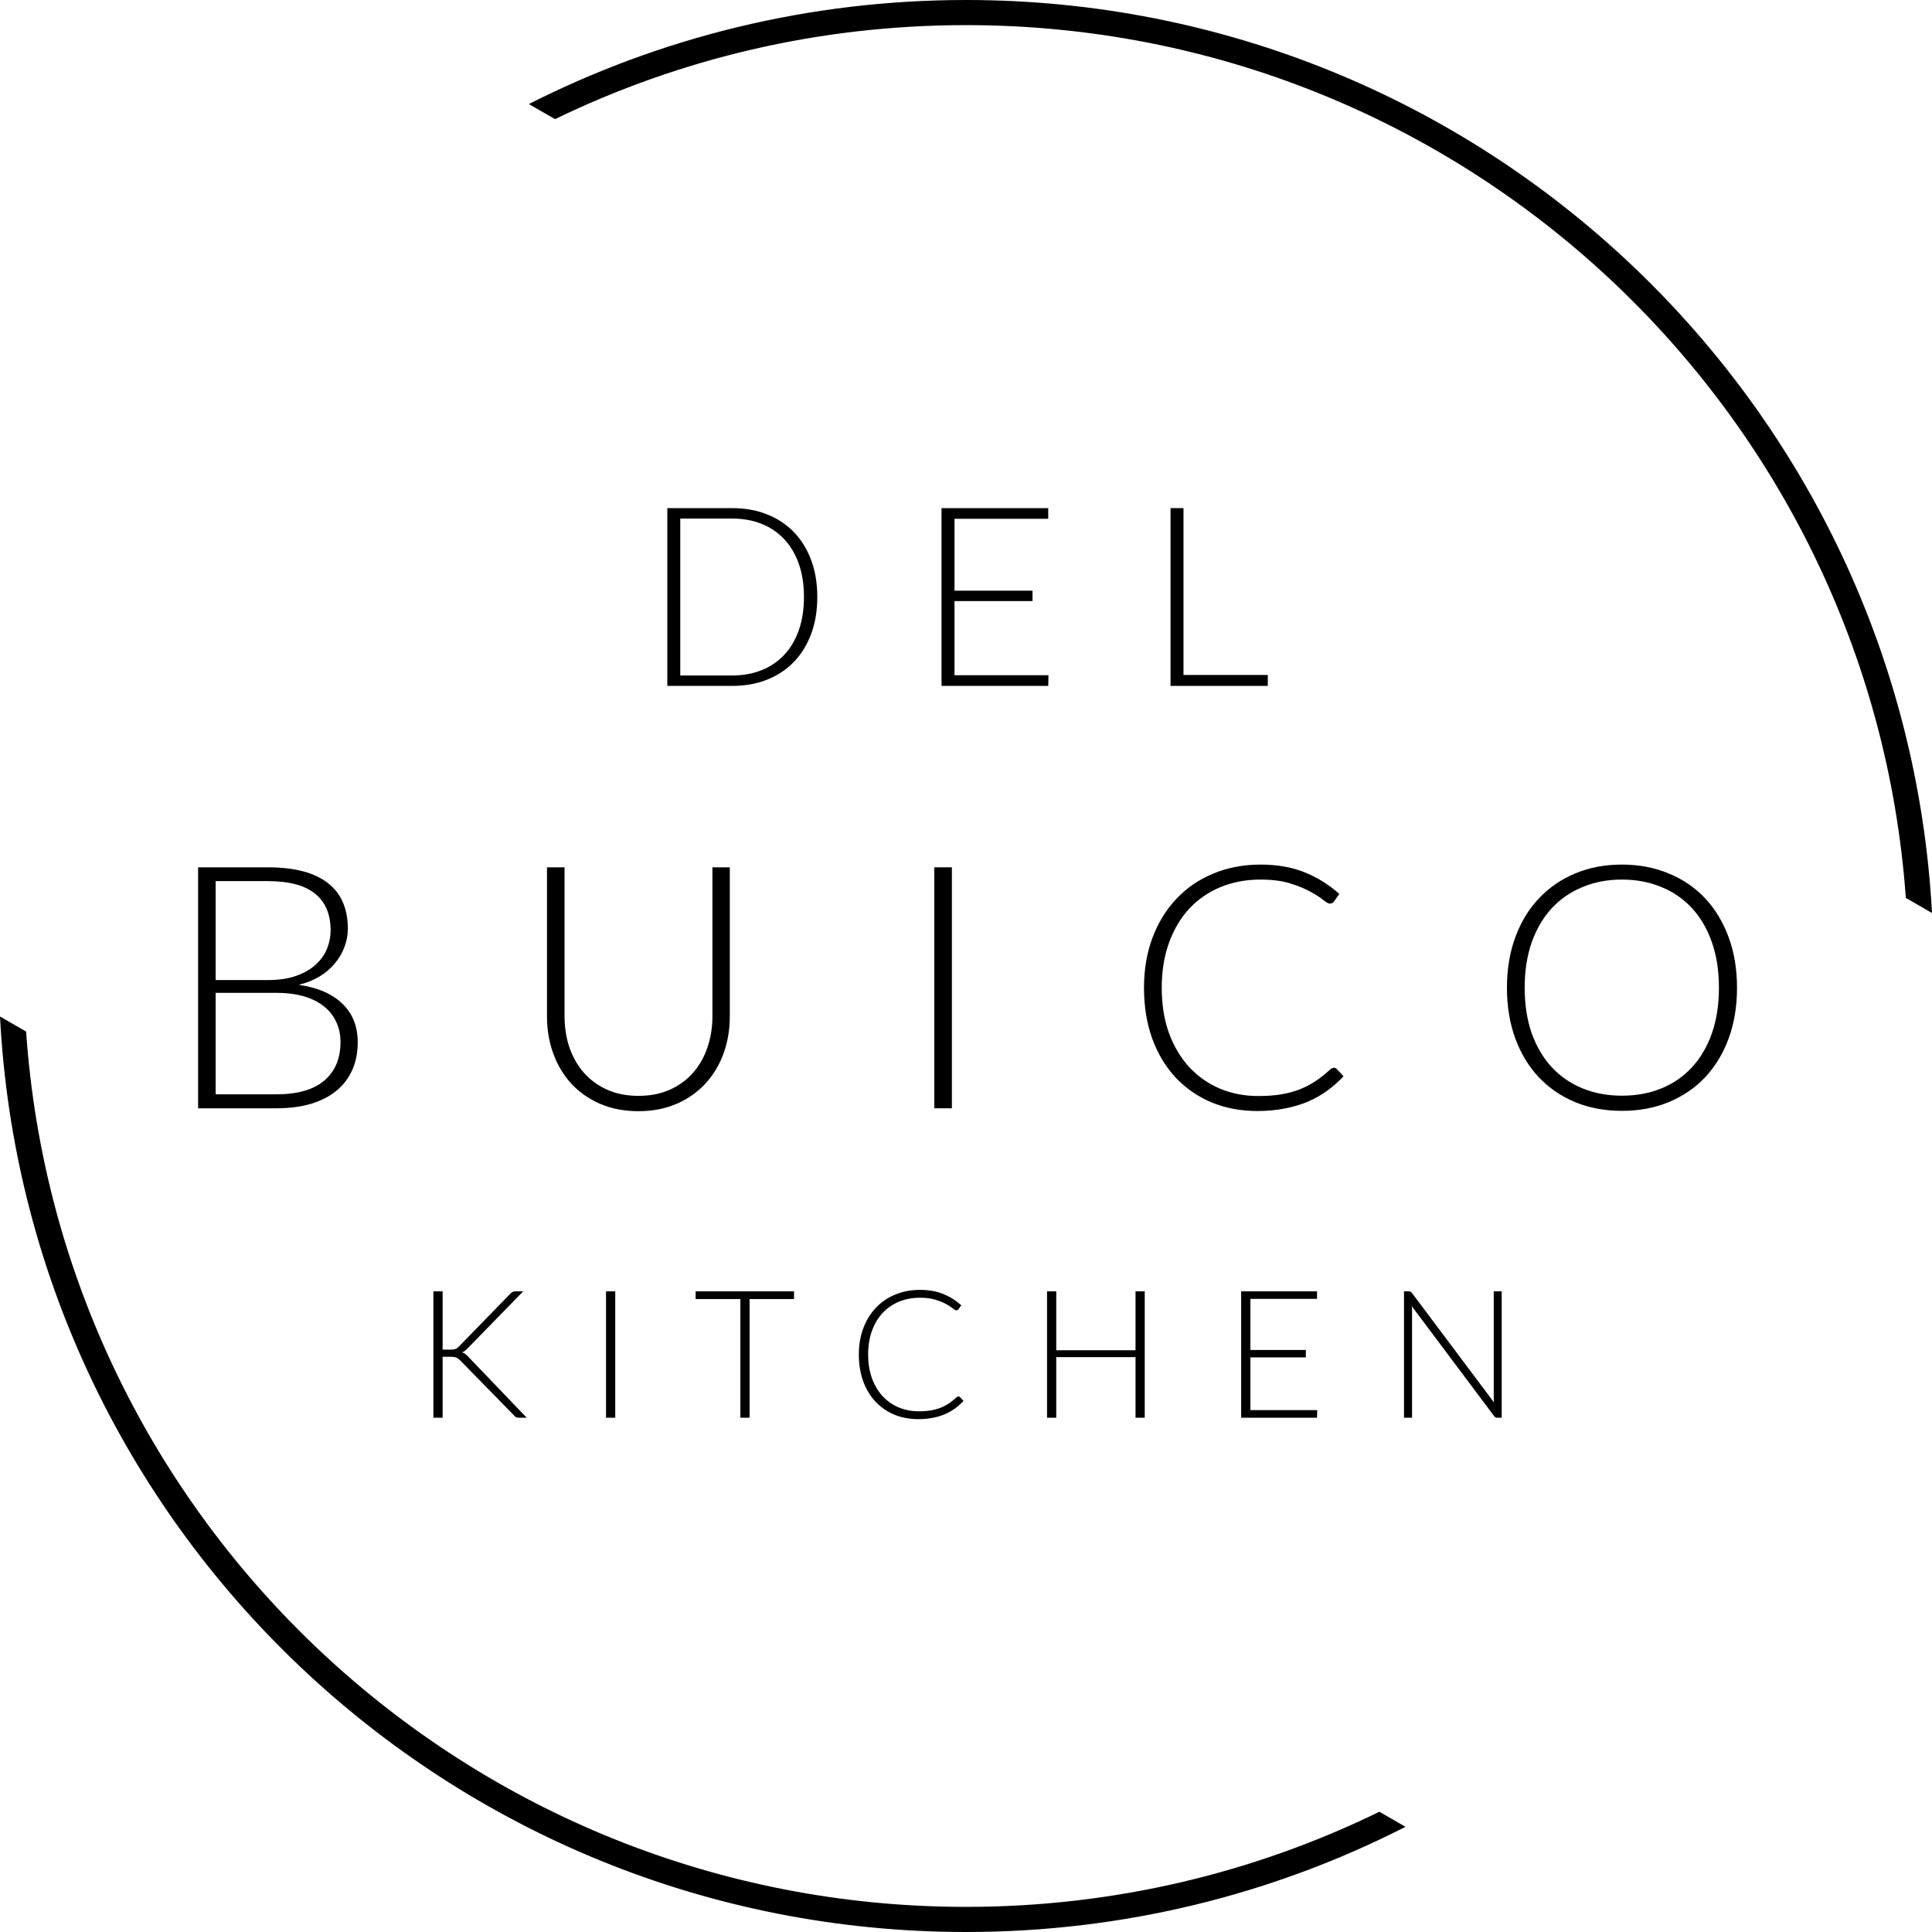
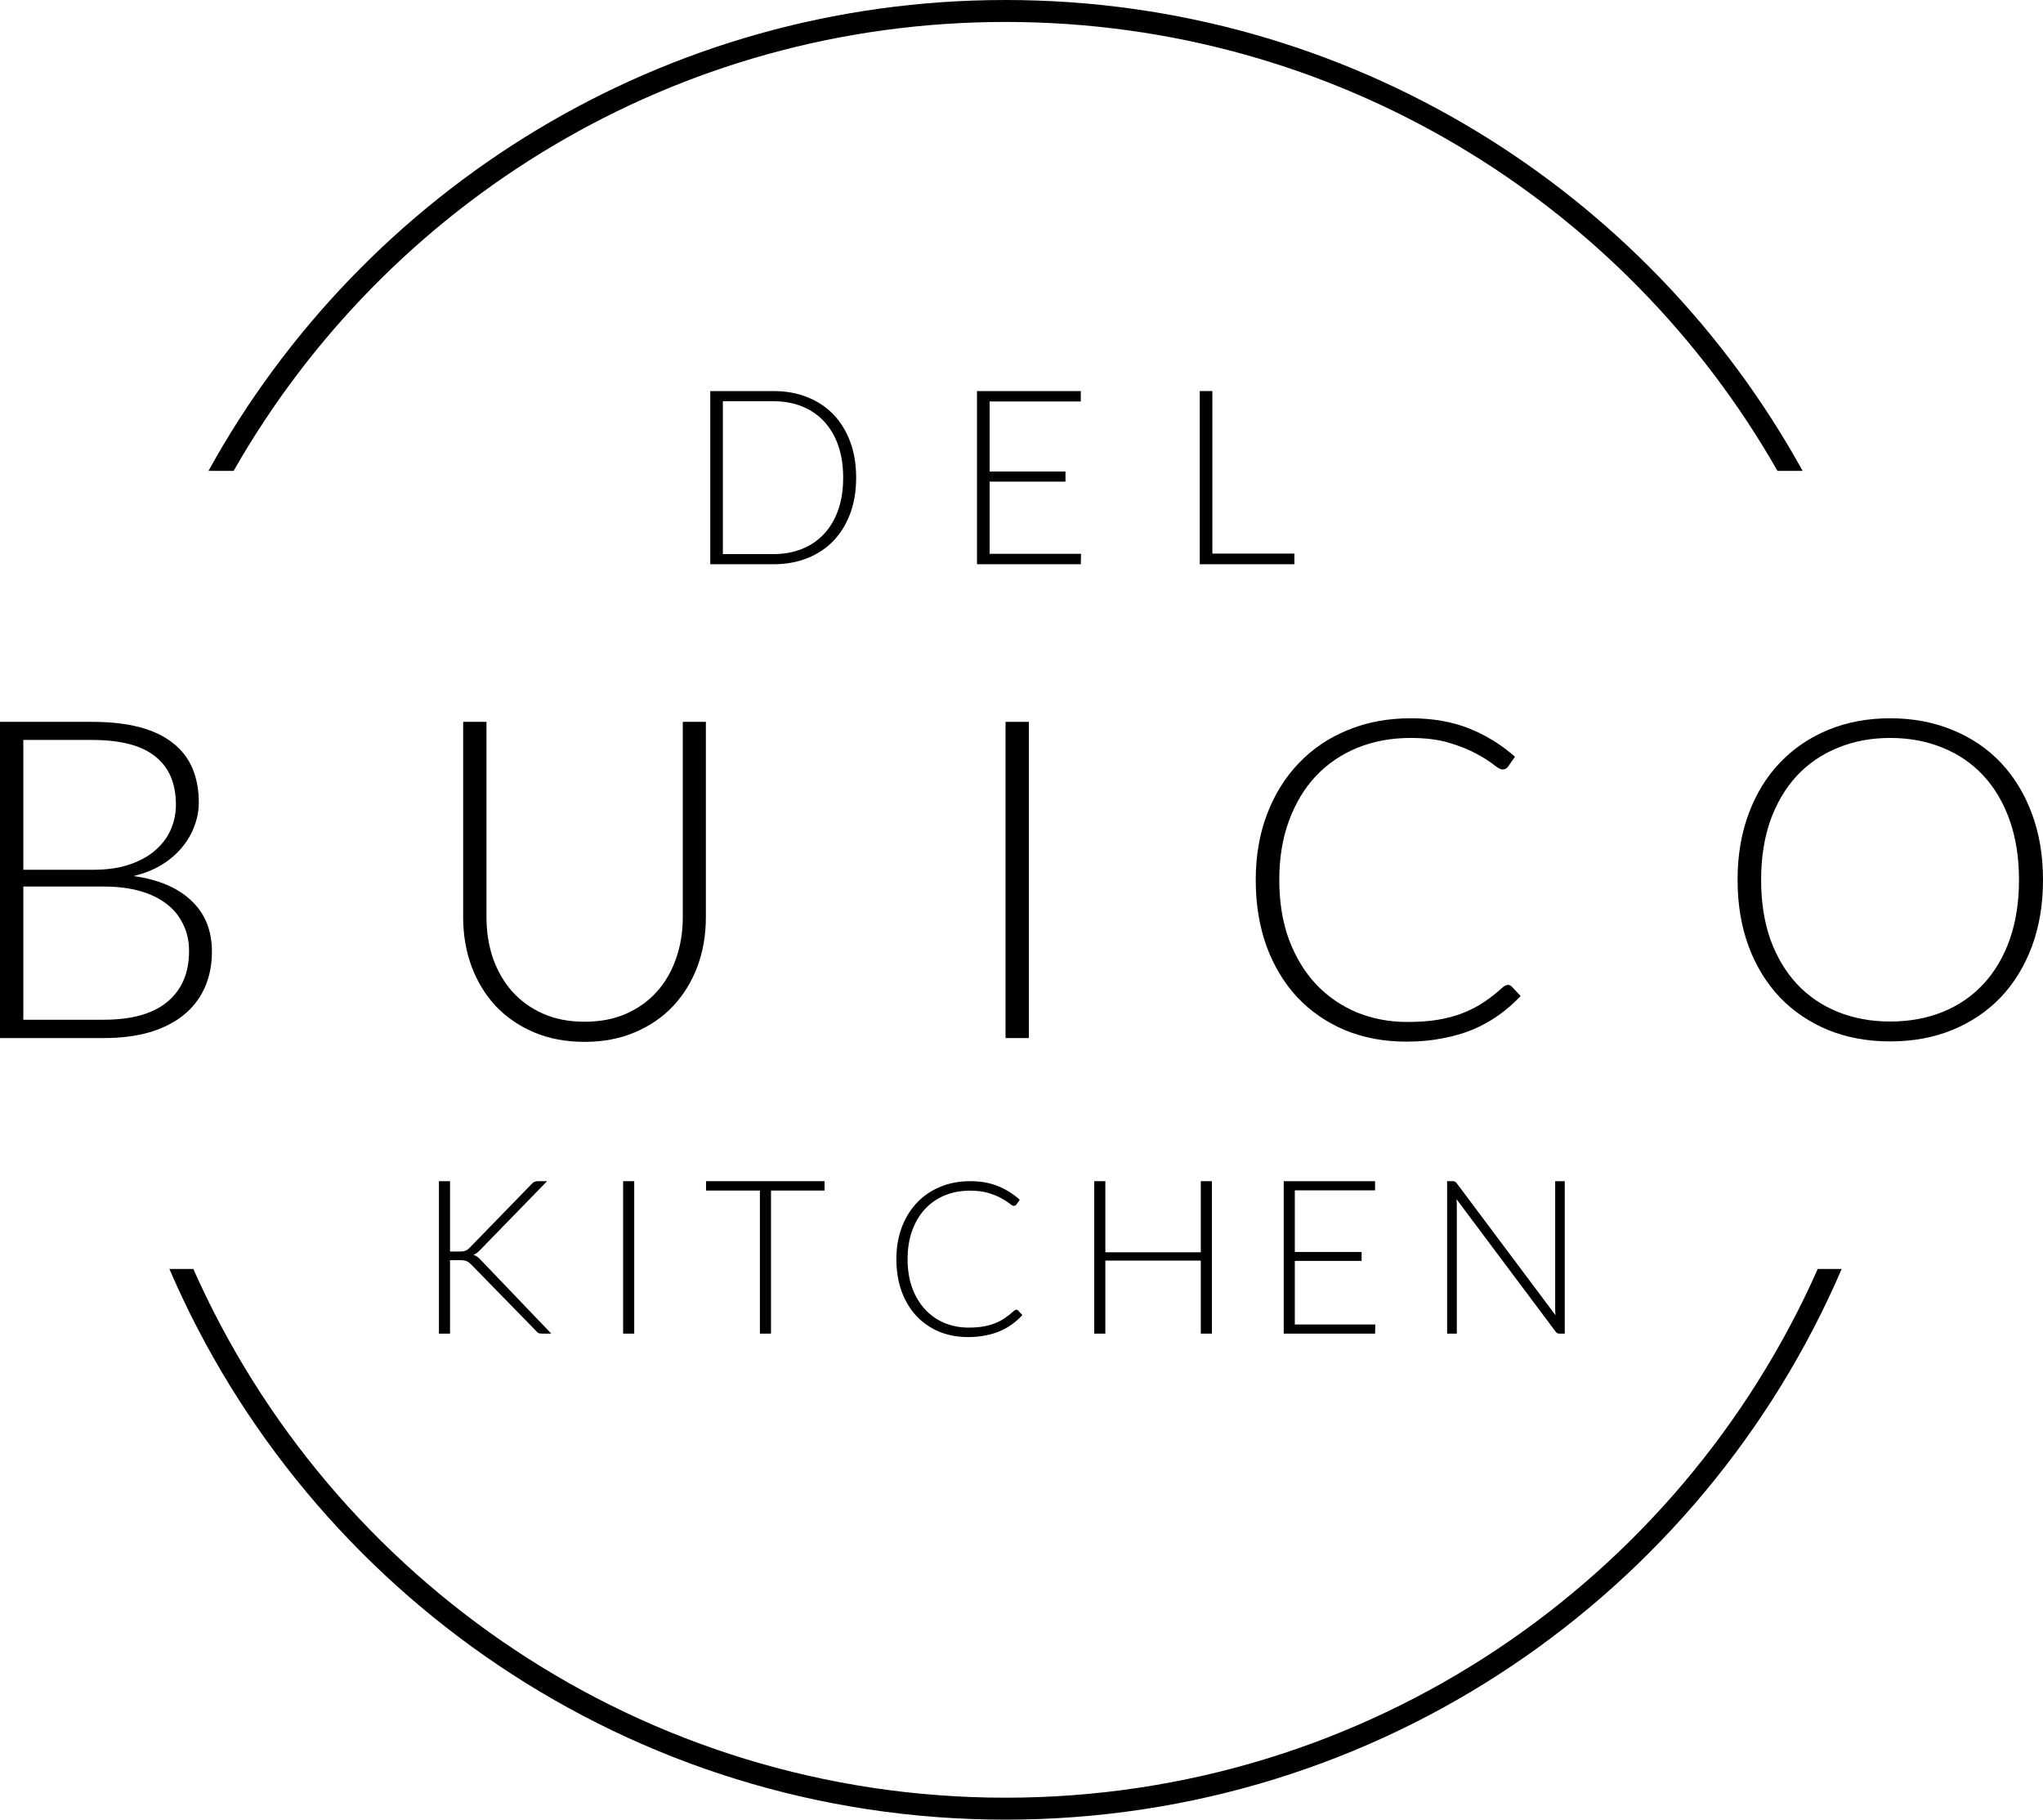
- <svg xmlns="http://www.w3.org/2000/svg" viewBox="0 0 200 200" fill="none">
-   <path d="M131.241 69.873V71.004H121.173V52.601H122.515V69.873H131.241Z" fill="black" />
-   <path d="M108.538 69.899L108.512 71.004H97.467V52.601H108.512V53.707H98.809V61.146H106.884V62.225H98.809V69.899H108.538Z" fill="black" />
-   <path d="M84.606 61.796C84.606 63.218 84.393 64.497 83.968 65.633C83.542 66.769 82.943 67.736 82.17 68.533C81.397 69.331 80.468 69.942 79.383 70.367C78.306 70.792 77.117 71.004 75.814 71.004H69.081V52.601H75.814C77.117 52.601 78.306 52.814 79.383 53.238C80.468 53.663 81.397 54.275 82.17 55.072C82.943 55.87 83.542 56.837 83.968 57.972C84.393 59.108 84.606 60.383 84.606 61.796ZM83.225 61.796C83.225 60.513 83.047 59.368 82.691 58.363C82.335 57.357 81.832 56.507 81.18 55.814C80.529 55.12 79.748 54.591 78.836 54.227C77.924 53.863 76.917 53.681 75.814 53.681H70.422V69.925H75.814C76.917 69.925 77.924 69.743 78.836 69.379C79.748 69.014 80.529 68.486 81.18 67.792C81.832 67.098 82.335 66.249 82.691 65.243C83.047 64.237 83.225 63.088 83.225 61.796Z" fill="black" />
-   <path d="M179.815 102.248C179.815 104.176 179.527 105.927 178.95 107.502C178.373 109.065 177.561 110.405 176.513 111.521C175.466 112.626 174.207 113.484 172.735 114.095C171.276 114.695 169.663 114.995 167.898 114.995C166.132 114.995 164.52 114.695 163.06 114.095C161.601 113.484 160.347 112.626 159.3 111.521C158.252 110.405 157.44 109.065 156.863 107.502C156.287 105.927 155.998 104.176 155.998 102.248C155.998 100.332 156.287 98.593 156.863 97.029C157.44 95.454 158.252 94.115 159.3 93.01C160.347 91.893 161.601 91.029 163.06 90.418C164.52 89.807 166.132 89.501 167.898 89.501C169.663 89.501 171.276 89.807 172.735 90.418C174.207 91.018 175.466 91.876 176.513 92.992C177.561 94.109 178.373 95.454 178.95 97.029C179.527 98.593 179.815 100.332 179.815 102.248ZM177.944 102.248C177.944 100.508 177.702 98.945 177.22 97.558C176.737 96.171 176.054 94.996 175.172 94.032C174.289 93.069 173.23 92.334 171.994 91.829C170.758 91.311 169.393 91.053 167.898 91.053C166.415 91.053 165.055 91.311 163.82 91.829C162.584 92.334 161.518 93.069 160.624 94.032C159.741 94.996 159.053 96.171 158.558 97.558C158.076 98.945 157.835 100.508 157.835 102.248C157.835 103.999 158.076 105.568 158.558 106.955C159.053 108.33 159.741 109.5 160.624 110.464C161.518 111.427 162.584 112.162 163.82 112.667C165.055 113.173 166.415 113.425 167.898 113.425C169.393 113.425 170.758 113.173 171.994 112.667C173.23 112.162 174.289 111.427 175.172 110.464C176.054 109.5 176.737 108.33 177.22 106.955C177.702 105.568 177.944 103.999 177.944 102.248Z" fill="black" />
-   <path d="M138.076 110.534C138.194 110.534 138.294 110.575 138.377 110.658L139.083 111.416C138.565 111.968 138 112.468 137.388 112.914C136.788 113.349 136.123 113.725 135.393 114.042C134.675 114.348 133.88 114.583 133.009 114.748C132.15 114.924 131.203 115.012 130.167 115.012C128.437 115.012 126.848 114.712 125.4 114.113C123.964 113.502 122.728 112.644 121.693 111.539C120.657 110.422 119.851 109.077 119.274 107.502C118.709 105.927 118.426 104.176 118.426 102.248C118.426 100.356 118.721 98.628 119.309 97.065C119.898 95.501 120.722 94.162 121.781 93.045C122.84 91.917 124.111 91.047 125.594 90.436C127.077 89.813 128.713 89.501 130.502 89.501C132.209 89.501 133.721 89.766 135.04 90.295C136.358 90.824 137.558 91.57 138.641 92.534L138.094 93.327C138 93.468 137.853 93.539 137.653 93.539C137.511 93.539 137.282 93.409 136.964 93.151C136.646 92.892 136.205 92.61 135.64 92.305C135.075 91.987 134.369 91.699 133.521 91.441C132.686 91.182 131.679 91.053 130.502 91.053C128.996 91.053 127.613 91.311 126.353 91.829C125.106 92.346 124.029 93.086 123.123 94.05C122.228 95.014 121.528 96.189 121.022 97.576C120.516 98.963 120.263 100.52 120.263 102.248C120.263 104.011 120.516 105.586 121.022 106.973C121.54 108.36 122.246 109.535 123.14 110.499C124.035 111.451 125.088 112.185 126.3 112.703C127.525 113.208 128.843 113.461 130.255 113.461C131.15 113.461 131.944 113.402 132.639 113.284C133.345 113.167 133.992 112.991 134.581 112.755C135.169 112.52 135.716 112.232 136.223 111.892C136.729 111.551 137.229 111.151 137.723 110.693C137.782 110.646 137.841 110.611 137.9 110.587C137.959 110.552 138.018 110.534 138.076 110.534Z" fill="black" />
-   <path d="M98.538 114.73H96.72V89.784H98.538V114.73Z" fill="black" />
-   <path d="M66.086 113.443C67.287 113.443 68.358 113.237 69.299 112.826C70.253 112.403 71.059 111.821 71.718 111.081C72.377 110.34 72.878 109.47 73.219 108.471C73.572 107.461 73.749 106.373 73.749 105.21V89.784H75.549V105.21C75.549 106.585 75.332 107.872 74.896 109.071C74.461 110.258 73.831 111.298 73.007 112.191C72.195 113.073 71.2 113.766 70.023 114.272C68.858 114.777 67.546 115.03 66.086 115.03C64.627 115.03 63.309 114.777 62.132 114.272C60.966 113.766 59.972 113.073 59.148 112.191C58.336 111.298 57.712 110.258 57.276 109.071C56.841 107.872 56.623 106.585 56.623 105.21V89.784H58.442V105.192C58.442 106.356 58.612 107.443 58.954 108.454C59.307 109.453 59.807 110.323 60.454 111.063C61.114 111.803 61.914 112.385 62.855 112.808C63.809 113.232 64.886 113.443 66.086 113.443Z" fill="black" />
-   <path d="M28.593 113.284C30.782 113.284 32.436 112.814 33.554 111.874C34.684 110.922 35.249 109.588 35.249 107.872C35.249 107.084 35.096 106.379 34.79 105.756C34.496 105.122 34.066 104.587 33.501 104.152C32.936 103.705 32.242 103.365 31.418 103.129C30.594 102.894 29.658 102.777 28.611 102.777H22.325V113.284H28.593ZM22.325 91.212V101.455H27.728C28.881 101.455 29.864 101.308 30.676 101.014C31.5 100.72 32.171 100.332 32.689 99.85C33.218 99.368 33.607 98.822 33.854 98.211C34.101 97.6 34.225 96.971 34.225 96.324C34.225 94.644 33.689 93.374 32.618 92.516C31.559 91.646 29.917 91.212 27.692 91.212H22.325ZM27.692 89.784C29.117 89.784 30.353 89.925 31.4 90.207C32.448 90.489 33.313 90.906 33.995 91.458C34.678 91.999 35.184 92.663 35.514 93.451C35.843 94.238 36.008 95.131 36.008 96.13C36.008 96.788 35.89 97.423 35.655 98.034C35.431 98.646 35.102 99.21 34.666 99.727C34.242 100.244 33.713 100.697 33.077 101.084C32.453 101.461 31.735 101.748 30.923 101.948C32.889 102.23 34.395 102.883 35.443 103.905C36.502 104.916 37.032 106.25 37.032 107.907C37.032 108.965 36.844 109.917 36.467 110.763C36.09 111.61 35.543 112.326 34.825 112.914C34.107 113.502 33.224 113.954 32.177 114.272C31.129 114.577 29.941 114.73 28.611 114.73H20.507V89.784H27.692Z" fill="black" />
-   <path d="M155.456 133.675V146.762H155.011C154.931 146.762 154.863 146.749 154.808 146.725C154.758 146.694 154.709 146.644 154.659 146.577L146.148 135.219C146.167 135.404 146.176 135.58 146.176 135.747V146.762H145.342V133.675H145.815C145.901 133.675 145.966 133.687 146.009 133.712C146.058 133.73 146.111 133.777 146.167 133.851L154.659 145.18C154.641 144.995 154.632 144.819 154.632 144.653V133.675H155.456Z" fill="black" />
-   <path d="M136.357 145.975L136.339 146.762H128.485V133.675H136.339V134.461H129.439V139.751H135.181V140.519H129.439V145.975H136.357Z" fill="black" />
-   <path d="M118.503 133.675V146.762H117.549V140.491H109.343V146.762H108.389V133.675H109.343V139.779H117.549V133.675H118.503Z" fill="black" />
-   <path d="M99.215 144.56C99.277 144.56 99.329 144.582 99.372 144.625L99.743 145.023C99.471 145.313 99.175 145.575 98.854 145.809C98.539 146.037 98.19 146.234 97.807 146.401C97.43 146.561 97.014 146.684 96.557 146.771C96.106 146.863 95.609 146.91 95.066 146.91C94.158 146.91 93.325 146.752 92.565 146.438C91.812 146.117 91.163 145.667 90.62 145.088C90.077 144.502 89.654 143.796 89.351 142.97C89.055 142.143 88.907 141.225 88.907 140.214C88.907 139.221 89.061 138.315 89.37 137.495C89.678 136.674 90.111 135.972 90.666 135.386C91.222 134.794 91.889 134.338 92.667 134.017C93.445 133.69 94.303 133.527 95.242 133.527C96.137 133.527 96.93 133.666 97.622 133.943C98.313 134.221 98.943 134.612 99.511 135.118L99.224 135.534C99.175 135.608 99.098 135.645 98.993 135.645C98.918 135.645 98.798 135.577 98.631 135.441C98.465 135.306 98.233 135.158 97.937 134.997C97.64 134.831 97.27 134.68 96.825 134.544C96.387 134.409 95.859 134.341 95.242 134.341C94.451 134.341 93.726 134.476 93.065 134.748C92.411 135.019 91.846 135.407 91.37 135.913C90.901 136.419 90.534 137.035 90.268 137.763C90.003 138.49 89.87 139.307 89.87 140.214C89.87 141.138 90.003 141.965 90.268 142.692C90.54 143.42 90.91 144.036 91.379 144.542C91.849 145.041 92.401 145.427 93.037 145.698C93.68 145.963 94.371 146.096 95.112 146.096C95.581 146.096 95.998 146.065 96.362 146.003C96.733 145.942 97.072 145.849 97.381 145.726C97.69 145.602 97.977 145.451 98.242 145.273C98.508 145.094 98.77 144.884 99.03 144.644C99.061 144.619 99.091 144.6 99.122 144.588C99.153 144.57 99.184 144.56 99.215 144.56Z" fill="black" />
-   <path d="M82.2 134.479H77.597V146.762H76.643V134.479H72.012V133.675H82.2V134.479Z" fill="black" />
-   <path d="M63.691 146.762H62.736V133.675H63.691V146.762Z" fill="black" />
-   <path d="M45.82 139.714H46.598C46.715 139.714 46.817 139.711 46.904 139.705C46.99 139.693 47.067 139.674 47.135 139.649C47.209 139.625 47.274 139.591 47.33 139.548C47.391 139.498 47.456 139.44 47.524 139.372L52.812 133.943C52.905 133.838 52.995 133.767 53.081 133.73C53.174 133.693 53.282 133.675 53.405 133.675H54.165L48.441 139.548C48.324 139.671 48.219 139.767 48.126 139.834C48.04 139.902 47.941 139.958 47.83 140.001C47.959 140.038 48.077 140.096 48.182 140.177C48.287 140.251 48.392 140.349 48.496 140.473L54.526 146.762H53.757C53.597 146.762 53.479 146.743 53.405 146.706C53.337 146.663 53.269 146.598 53.201 146.512L47.663 140.852C47.595 140.784 47.53 140.725 47.468 140.676C47.413 140.627 47.348 140.587 47.274 140.556C47.206 140.519 47.123 140.494 47.024 140.482C46.931 140.463 46.811 140.454 46.663 140.454H45.82V146.762H44.866V133.675H45.82V139.714Z" fill="black" />
-   <path d="M0 105.228C2.723 158.026 46.456 200 100.007 200C116.386 200 131.846 196.073 145.496 189.111L142.792 187.552C129.874 193.859 115.354 197.399 100.007 197.399C48.423 197.399 6.193 157.412 2.703 106.786L0 105.228Z" fill="black" />
-   <path d="M197.292 92.953C193.676 42.451 151.502 2.601 100.007 2.601C84.752 2.601 70.316 6.098 57.457 12.333L54.748 10.771C68.341 3.883 83.72 0 100.007 0C153.47 0 197.148 41.837 200 94.514L197.292 92.953Z" fill="black" />
+ <svg xmlns="http://www.w3.org/2000/svg" viewBox="0 0 1024 912" fill="none">
+   <path d="M648.77 277.463V282.8H601.352V196H607.67V277.463H648.77Z" fill="black" />
+   <path d="M541.84 277.586L541.717 282.8H489.698V196H541.717V201.214H496.017V236.302H534.049V241.394H496.017V277.586H541.84Z" fill="black" />
+   <path d="M429.121 239.369C429.121 246.076 428.119 252.108 426.115 257.465C424.111 262.823 421.289 267.382 417.649 271.145C414.01 274.907 409.634 277.79 404.522 279.794C399.451 281.798 393.848 282.8 387.714 282.8H356V196H387.714C393.848 196 399.451 197.002 404.522 199.006C409.634 201.01 414.01 203.893 417.649 207.655C421.289 211.417 424.111 215.977 426.115 221.335C428.119 226.692 429.121 232.703 429.121 239.369ZM422.618 239.369C422.618 233.317 421.78 227.919 420.103 223.175C418.426 218.431 416.055 214.423 412.987 211.152C409.92 207.88 406.24 205.385 401.946 203.668C397.652 201.95 392.908 201.091 387.714 201.091H362.318V277.709H387.714C392.908 277.709 397.652 276.85 401.946 275.132C406.24 273.415 409.92 270.92 412.987 267.648C416.055 264.377 418.426 260.369 420.103 255.625C421.78 250.881 422.618 245.463 422.618 239.369Z" fill="black" />
+   <path d="M1024 440.976C1024 453.221 1022.15 464.347 1018.44 474.352C1014.73 484.283 1009.51 492.795 1002.78 499.888C996.046 506.907 987.95 512.357 978.494 516.24C969.112 520.048 958.748 521.952 947.399 521.952C936.051 521.952 925.686 520.048 916.305 516.24C906.924 512.357 898.867 506.907 892.133 499.888C885.4 492.795 880.18 484.283 876.473 474.352C872.766 464.347 870.912 453.221 870.912 440.976C870.912 428.805 872.766 417.755 876.473 407.824C880.18 397.819 885.4 389.307 892.133 382.288C898.867 375.195 906.924 369.707 916.305 365.824C925.686 361.941 936.051 360 947.399 360C958.748 360 969.112 361.941 978.494 365.824C987.95 369.632 996.046 375.083 1002.78 382.176C1009.51 389.269 1014.73 397.819 1018.44 407.824C1022.15 417.755 1024 428.805 1024 440.976ZM1011.97 440.976C1011.97 429.925 1010.42 419.995 1007.32 411.184C1004.22 402.373 999.828 394.907 994.154 388.784C988.48 382.661 981.671 377.995 973.727 374.784C965.784 371.499 957.008 369.856 947.399 369.856C937.867 369.856 929.129 371.499 921.185 374.784C913.241 377.995 906.394 382.661 900.645 388.784C894.97 394.907 890.545 402.373 887.367 411.184C884.265 419.995 882.714 429.925 882.714 440.976C882.714 452.101 884.265 462.069 887.367 470.88C890.545 479.616 894.97 487.045 900.645 493.168C906.394 499.291 913.241 503.957 921.185 507.168C929.129 510.379 937.867 511.984 947.399 511.984C957.008 511.984 965.784 510.379 973.727 507.168C981.671 503.957 988.48 499.291 994.154 493.168C999.828 487.045 1004.22 479.616 1007.32 470.88C1010.42 462.069 1011.97 452.101 1011.97 440.976Z" fill="black" />
+   <path d="M755.712 493.616C756.469 493.616 757.112 493.877 757.642 494.4L762.181 499.216C758.852 502.725 755.221 505.899 751.287 508.736C747.428 511.499 743.154 513.888 738.463 515.904C733.848 517.845 728.741 519.339 723.143 520.384C717.62 521.504 711.53 522.064 704.872 522.064C693.751 522.064 683.537 520.16 674.232 516.352C665.002 512.469 657.058 507.019 650.401 500C643.743 492.907 638.56 484.357 634.853 474.352C631.222 464.347 629.406 453.221 629.406 440.976C629.406 428.955 631.298 417.979 635.08 408.048C638.863 398.117 644.159 389.605 650.968 382.512C657.777 375.344 665.948 369.819 675.48 365.936C685.013 361.979 695.529 360 707.028 360C717.998 360 727.72 361.68 736.193 365.04C744.667 368.4 752.384 373.141 759.344 379.264L755.826 384.304C755.221 385.2 754.275 385.648 752.989 385.648C752.081 385.648 750.606 384.827 748.563 383.184C746.52 381.541 743.683 379.749 740.052 377.808C736.42 375.792 731.881 373.963 726.434 372.32C721.062 370.677 714.594 369.856 707.028 369.856C697.345 369.856 688.455 371.499 680.36 374.784C672.341 378.069 665.418 382.773 659.593 388.896C653.843 395.019 649.341 402.485 646.088 411.296C642.835 420.107 641.208 430 641.208 440.976C641.208 452.176 642.835 462.181 646.088 470.992C649.417 479.803 653.956 487.269 659.706 493.392C665.456 499.44 672.227 504.107 680.02 507.392C687.888 510.603 696.361 512.208 705.44 512.208C711.189 512.208 716.296 511.835 720.76 511.088C725.299 510.341 729.46 509.221 733.243 507.728C737.026 506.235 740.544 504.405 743.797 502.24C747.05 500.075 750.265 497.536 753.443 494.624C753.821 494.325 754.199 494.101 754.578 493.952C754.956 493.728 755.334 493.616 755.712 493.616Z" fill="black" />
+   <path d="M515.689 520.272H504V361.792H515.689V520.272Z" fill="black" />
+   <path d="M292.974 512.096C300.691 512.096 307.576 510.789 313.628 508.176C319.756 505.488 324.938 501.792 329.175 497.088C333.412 492.384 336.627 486.859 338.821 480.512C341.091 474.091 342.226 467.184 342.226 459.792V361.792H353.801V459.792C353.801 468.528 352.401 476.704 349.602 484.32C346.803 491.861 342.755 498.469 337.459 504.144C332.239 509.744 325.846 514.149 318.281 517.36C310.791 520.571 302.355 522.176 292.974 522.176C283.593 522.176 275.12 520.571 267.554 517.36C260.064 514.149 253.671 509.744 248.375 504.144C243.155 498.469 239.146 491.861 236.346 484.32C233.547 476.704 232.147 468.528 232.147 459.792V361.792H243.836V459.68C243.836 467.072 244.933 473.979 247.127 480.4C249.397 486.747 252.612 492.272 256.773 496.976C261.01 501.68 266.154 505.376 272.207 508.064C278.335 510.752 285.257 512.096 292.974 512.096Z" fill="black" />
+   <path d="M51.975 511.088C66.047 511.088 76.676 508.101 83.864 502.128C91.126 496.08 94.758 487.605 94.758 476.704C94.758 471.701 93.775 467.221 91.807 463.264C89.916 459.232 87.155 455.835 83.523 453.072C79.892 450.235 75.428 448.069 70.132 446.576C64.836 445.083 58.822 444.336 52.089 444.336H11.689V511.088H51.975ZM11.689 370.864V435.936H46.414C53.829 435.936 60.146 435.003 65.366 433.136C70.662 431.269 74.974 428.805 78.303 425.744C81.707 422.683 84.204 419.211 85.793 415.328C87.382 411.445 88.176 407.451 88.176 403.344C88.176 392.667 84.734 384.603 77.849 379.152C71.04 373.627 60.486 370.864 46.187 370.864H11.689ZM46.187 361.792C55.342 361.792 63.285 362.688 70.019 364.48C76.752 366.272 82.313 368.923 86.701 372.432C91.089 375.867 94.342 380.085 96.46 385.088C98.579 390.091 99.638 395.765 99.638 402.112C99.638 406.293 98.881 410.325 97.368 414.208C95.931 418.091 93.812 421.675 91.013 424.96C88.29 428.245 84.885 431.12 80.8 433.584C76.79 435.973 72.175 437.803 66.955 439.072C79.589 440.864 89.273 445.008 96.006 451.504C102.815 457.925 106.22 466.4 106.22 476.928C106.22 483.648 105.009 489.696 102.588 495.072C100.167 500.448 96.649 505.003 92.034 508.736C87.419 512.469 81.745 515.344 75.012 517.36C68.279 519.301 60.638 520.272 52.089 520.272H0V361.792H46.187Z" fill="black" />
+   <path d="M784.299 592V668.41H781.707C781.239 668.41 780.843 668.338 780.519 668.194C780.231 668.014 779.943 667.726 779.655 667.33L730.029 601.018C730.137 602.098 730.191 603.124 730.191 604.096V668.41H725.331V592H728.085C728.589 592 728.967 592.072 729.219 592.216C729.507 592.324 729.813 592.594 730.137 593.026L779.655 659.176C779.547 658.096 779.493 657.07 779.493 656.098V592H784.299Z" fill="black" />
+   <path d="M689.332 663.82L689.224 668.41H643.432V592H689.224V596.59H648.994V627.478H682.474V631.96H648.994V663.82H689.332Z" fill="black" />
+   <path d="M607.432 592V668.41H601.87V631.798H554.026V668.41H548.464V592H554.026V627.64H601.87V592H607.432Z" fill="black" />
+   <path d="M509.385 656.422C509.745 656.422 510.051 656.548 510.303 656.8L512.463 659.122C510.879 660.814 509.151 662.344 507.279 663.712C505.443 665.044 503.409 666.196 501.177 667.168C498.981 668.104 496.551 668.824 493.887 669.328C491.259 669.868 488.361 670.138 485.193 670.138C479.901 670.138 475.041 669.22 470.613 667.384C466.221 665.512 462.441 662.884 459.273 659.5C456.105 656.08 453.639 651.958 451.875 647.134C450.147 642.31 449.283 636.946 449.283 631.042C449.283 625.246 450.183 619.954 451.983 615.166C453.783 610.378 456.303 606.274 459.543 602.854C462.783 599.398 466.671 596.734 471.207 594.862C475.743 592.954 480.747 592 486.219 592C491.439 592 496.065 592.81 500.097 594.43C504.129 596.05 507.801 598.336 511.113 601.288L509.439 603.718C509.151 604.15 508.701 604.366 508.089 604.366C507.657 604.366 506.955 603.97 505.983 603.178C505.011 602.386 503.661 601.522 501.933 600.586C500.205 599.614 498.045 598.732 495.453 597.94C492.897 597.148 489.819 596.752 486.219 596.752C481.611 596.752 477.381 597.544 473.529 599.128C469.713 600.712 466.419 602.98 463.647 605.932C460.911 608.884 458.769 612.484 457.221 616.732C455.673 620.98 454.899 625.75 454.899 631.042C454.899 636.442 455.673 641.266 457.221 645.514C458.805 649.762 460.965 653.362 463.701 656.314C466.437 659.23 469.659 661.48 473.367 663.064C477.111 664.612 481.143 665.386 485.463 665.386C488.199 665.386 490.629 665.206 492.753 664.846C494.913 664.486 496.893 663.946 498.693 663.226C500.493 662.506 502.167 661.624 503.715 660.58C505.263 659.536 506.793 658.312 508.305 656.908C508.485 656.764 508.665 656.656 508.845 656.584C509.025 656.476 509.205 656.422 509.385 656.422Z" fill="black" />
+   <path d="M413.284 596.698H386.446V668.41H380.884V596.698H353.884V592H413.284V596.698Z" fill="black" />
+   <path d="M317.884 668.41H312.322V592H317.884V668.41Z" fill="black" />
+   <path d="M225.562 627.262H230.098C230.782 627.262 231.376 627.244 231.88 627.208C232.384 627.136 232.834 627.028 233.23 626.884C233.662 626.74 234.04 626.542 234.364 626.29C234.724 626.002 235.102 625.66 235.498 625.264L266.332 593.566C266.872 592.954 267.394 592.54 267.898 592.324C268.438 592.108 269.068 592 269.788 592H274.216L240.844 626.29C240.16 627.01 239.548 627.568 239.008 627.964C238.504 628.36 237.928 628.684 237.28 628.936C238.036 629.152 238.72 629.494 239.332 629.962C239.944 630.394 240.556 630.97 241.168 631.69L276.322 668.41H271.84C270.904 668.41 270.22 668.302 269.788 668.086C269.392 667.834 268.996 667.456 268.6 666.952L236.308 633.904C235.912 633.508 235.534 633.166 235.174 632.878C234.85 632.59 234.472 632.356 234.04 632.176C233.644 631.96 233.158 631.816 232.582 631.744C232.042 631.636 231.34 631.582 230.476 631.582H225.562V668.41H220V592H225.562V627.262Z" fill="black" />
+   <path fill-rule="evenodd" clip-rule="evenodd" d="M911.092 636C841.97 792.096 685.703 901 503.999 901C322.296 901 166.029 792.096 96.907 636H84.902C154.715 798.331 316.083 912 503.999 912C691.916 912 853.284 798.331 923.096 636H911.092ZM117.097 236C193.678 101.612 338.257 11 503.999 11C669.742 11 814.321 101.612 890.902 236H903.515C825.872 95.302 676.065 0 503.999 0C331.934 0 182.127 95.302 104.484 236H117.097Z" fill="black" />
</svg>
